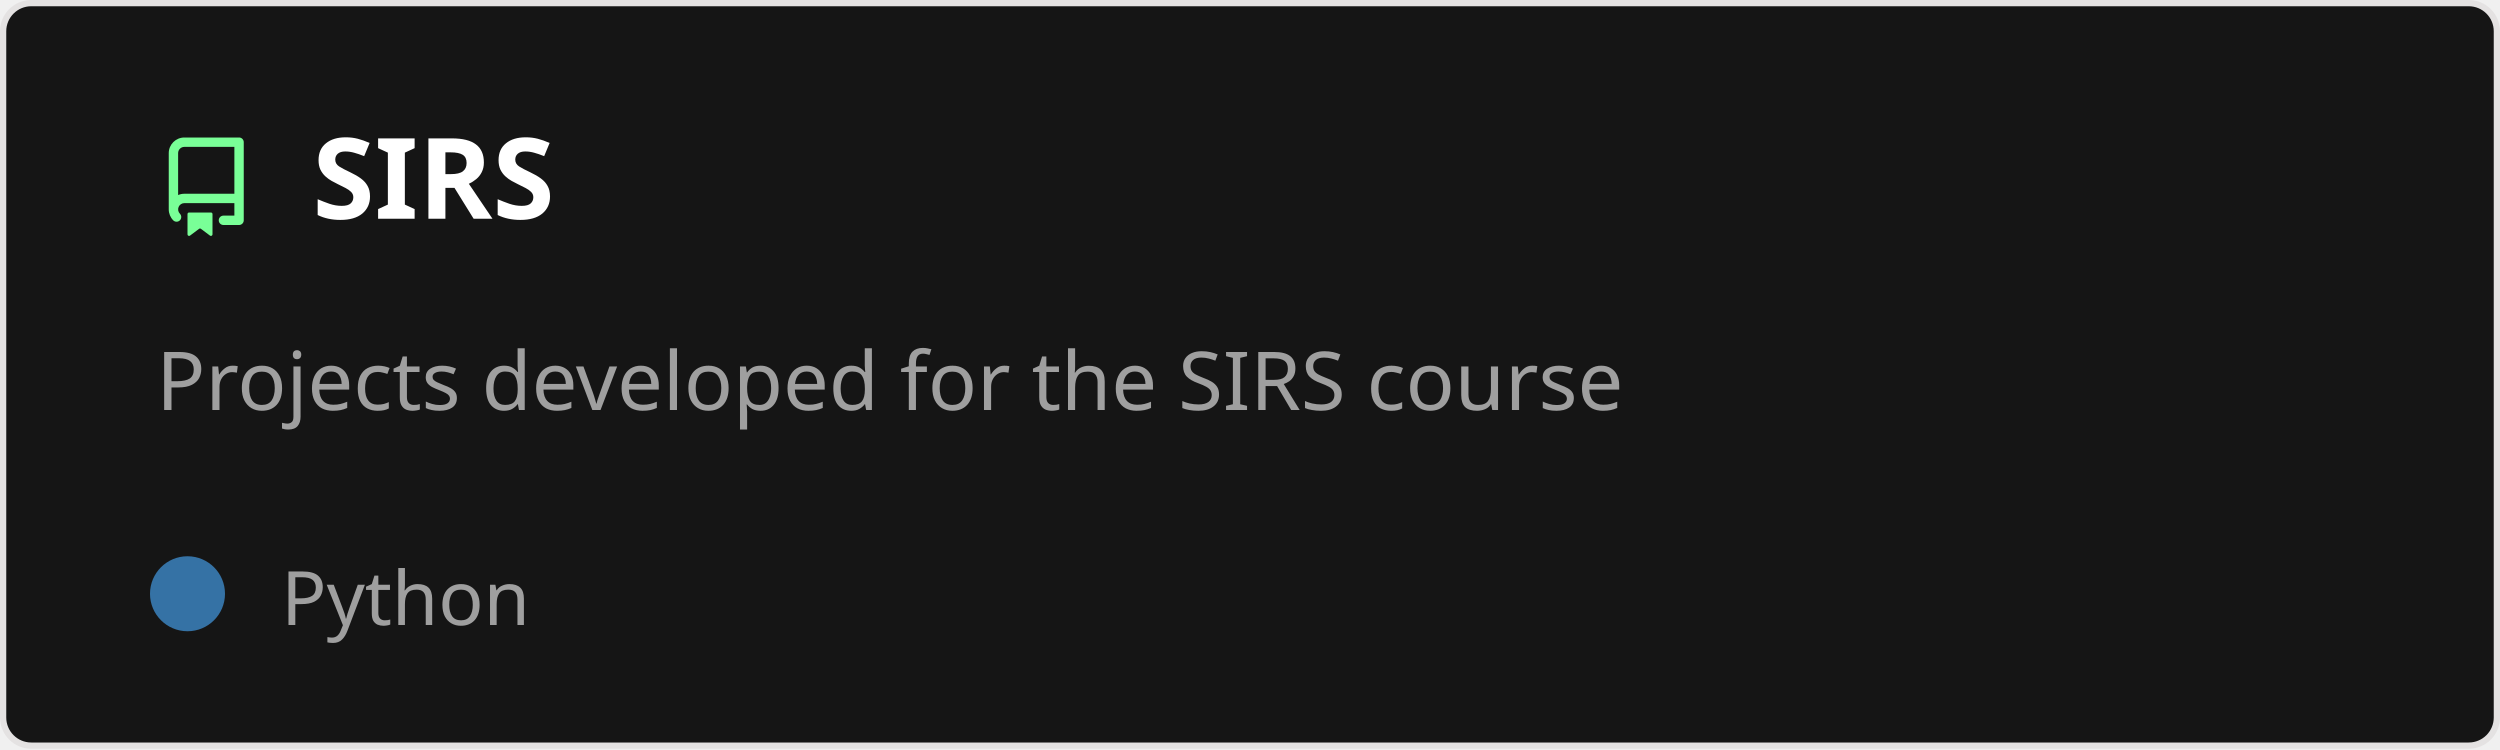
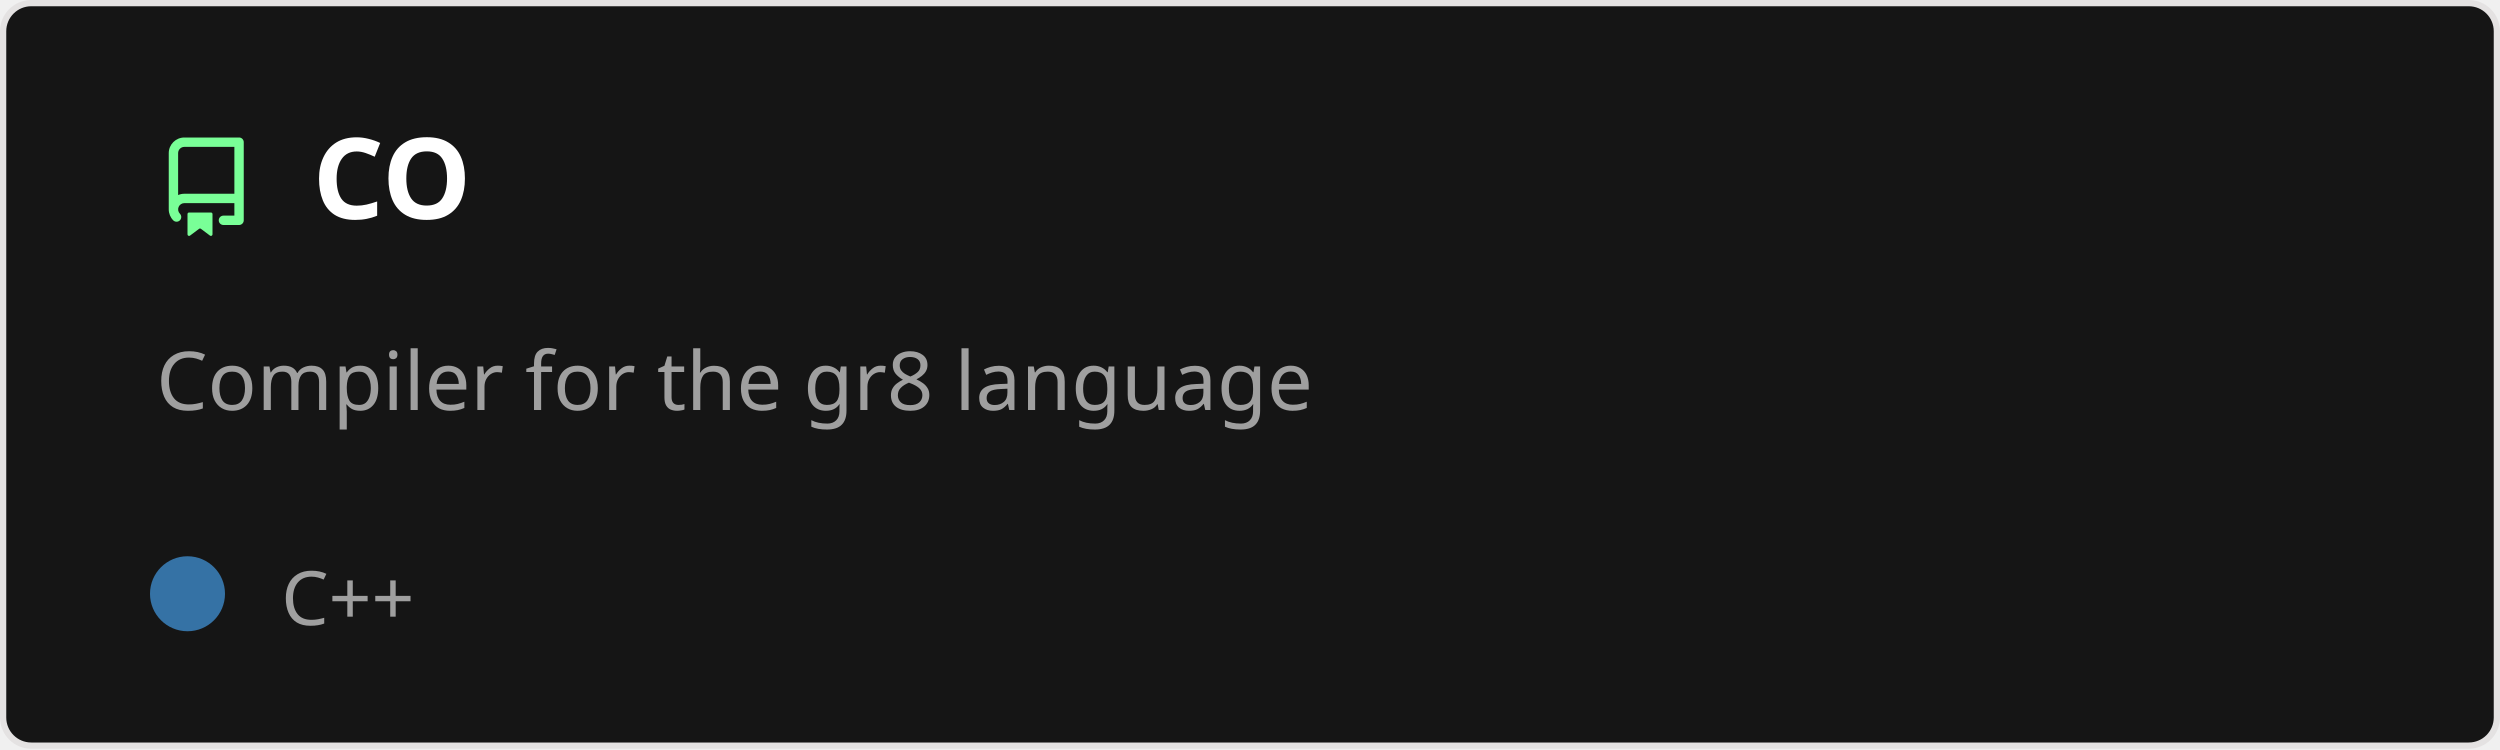
<svg xmlns="http://www.w3.org/2000/svg" width="400" height="120" viewBox="0 0 400 120" fill="none">
  <style>
          .header {
            font: 600 18px 'Segoe UI', Ubuntu, Sans-Serif;
            fill: #fff;
            animation: fadeInAnimation 0.8s ease-in-out forwards;
          }
          
    .description { font: 400 13px 'Segoe UI', Ubuntu, Sans-Serif; fill: #9f9f9f }
    .gray { font: 400 12px 'Segoe UI', Ubuntu, Sans-Serif; fill: #9f9f9f }
    .icon { fill: #79ff97 }
    .badge { font: 600 11px 'Segoe UI', Ubuntu, Sans-Serif; }
    .badge rect { opacity: 0.2 }
  

          
    /* Animations */
    @keyframes scaleInAnimation {
      from {
        transform: translate(-5px, 5px) scale(0);
      }
      to {
        transform: translate(-5px, 5px) scale(1);
      }
    }
    @keyframes fadeInAnimation {
      from {
        opacity: 0;
      }
      to {
        opacity: 1;
      }
    }
  
          * { animation-duration: 0s !important; animation-delay: 0s !important; }
        </style>

        undefined

        <rect data-testid="card-bg" x="0.5" y="0.5" rx="4.5" height="99%" stroke="#E4E2E2" width="399" fill="#151515" stroke-opacity="1" />
  <g data-testid="card-title" transform="translate(25, 35)">
    <g transform="translate(0, 0)">
      <svg class="icon" x="0" y="-13" viewBox="0 0 16 16" version="1.1" width="16" height="16">
        <path fill-rule="evenodd" d="M2 2.5A2.5 2.5 0 014.5 0h8.75a.75.75 0 01.75.75v12.5a.75.75 0 01-.75.75h-2.5a.75.75 0 110-1.5h1.75v-2h-8a1 1 0 00-.714 1.7.75.75 0 01-1.072 1.05A2.495 2.495 0 012 11.5v-9zm10.5-1V9h-8c-.356 0-.694.074-1 .208V2.5a1 1 0 011-1h8zM5 12.25v3.25a.25.25 0 00.4.2l1.45-1.087a.25.25 0 01.3 0L8.6 15.7a.25.25 0 00.4-.2v-3.25a.25.25 0 00-.25-.25h-3.5a.25.25 0 00-.25.25z" />
      </svg>
    </g>
    <g transform="translate(25, 0)">
-       <text x="0" y="0" class="header" data-testid="header">SIRS</text>
+       <text x="0" y="0" class="header" data-testid="header">CO</text>
    </g>
  </g>
  <g data-testid="main-card-body" transform="translate(0, 55)">
    <text class="description" x="25" y="-5">
-       <tspan dy="1.2em" x="25">Projects developed for the SIRS course</tspan>
+       <tspan dy="1.2em" x="25">Compiler for the gr8 language</tspan>
    </text>
    <g transform="translate(0, 45)">
      <g data-testid="primary-lang" transform="translate(30, 0)">
        <circle data-testid="lang-color" cx="0" cy="-5" r="6" fill="#3572A5" />
-         <text data-testid="lang-name" class="gray" x="15">Python</text>
+         <text data-testid="lang-name" class="gray" x="15">C++</text>
      </g>
      <g data-testid="star-fork-group" transform="translate(125, 0)">
        
      </g>
    </g>
  </g>
</svg>
